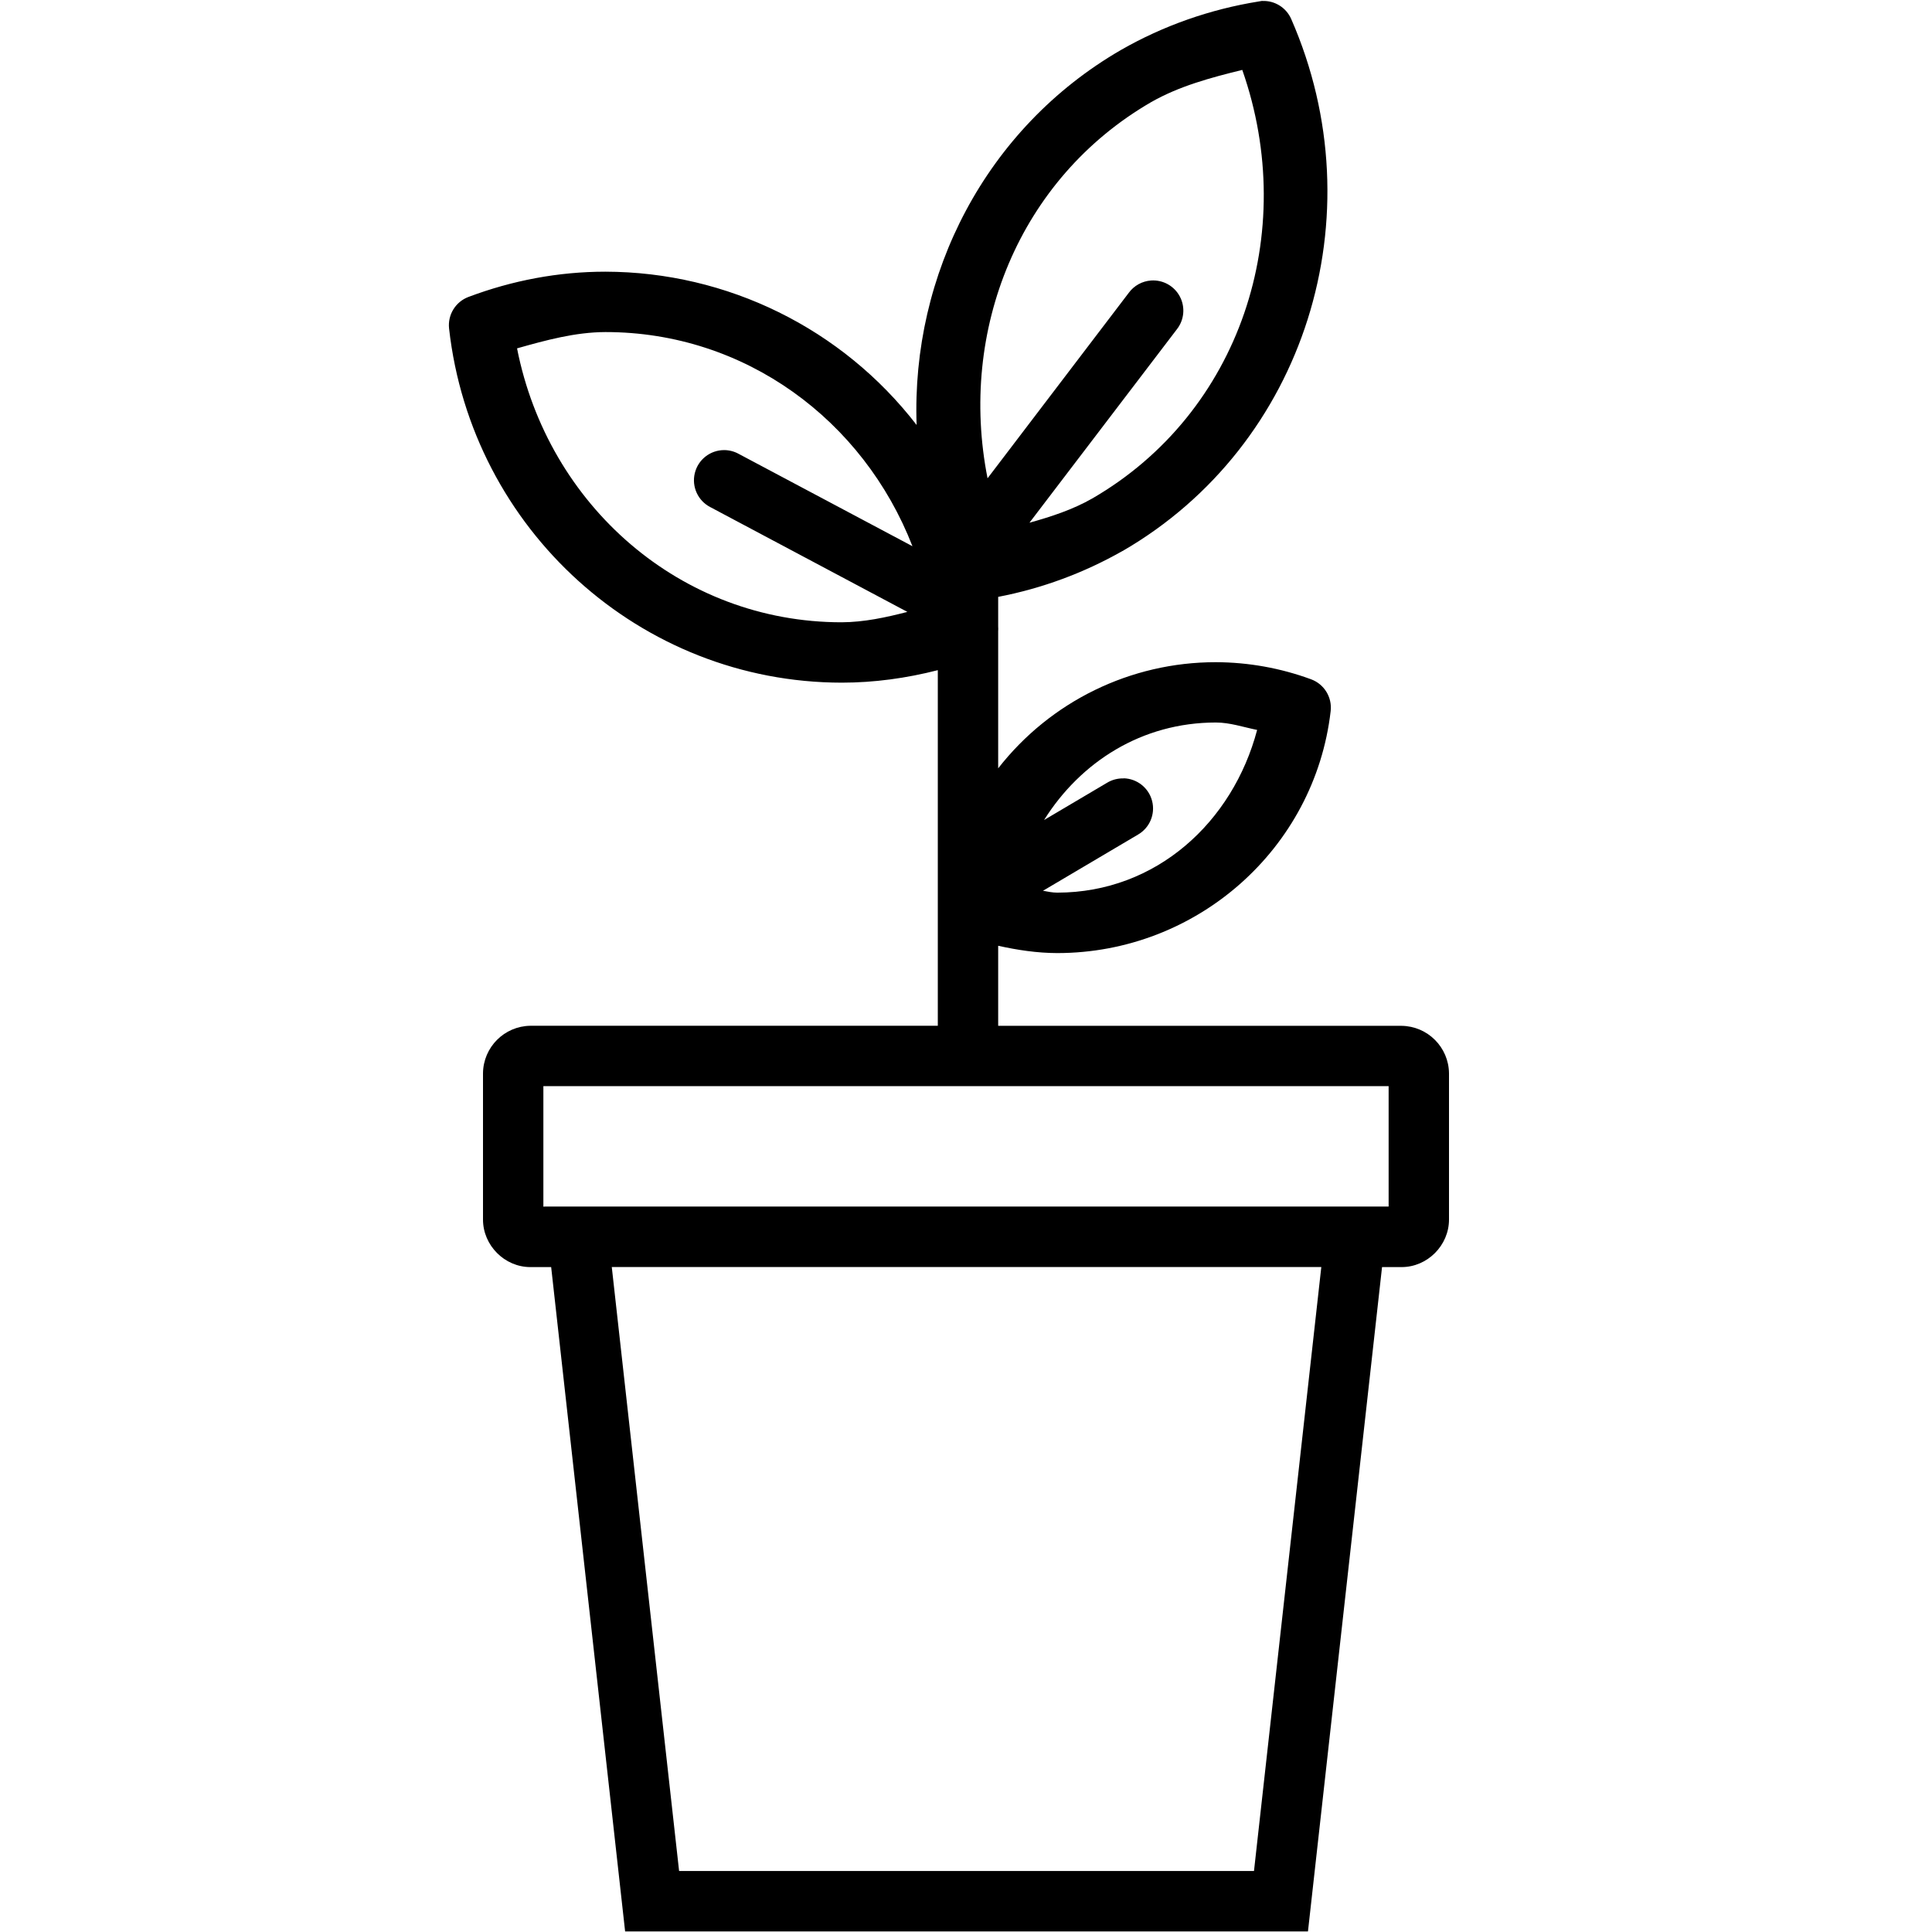
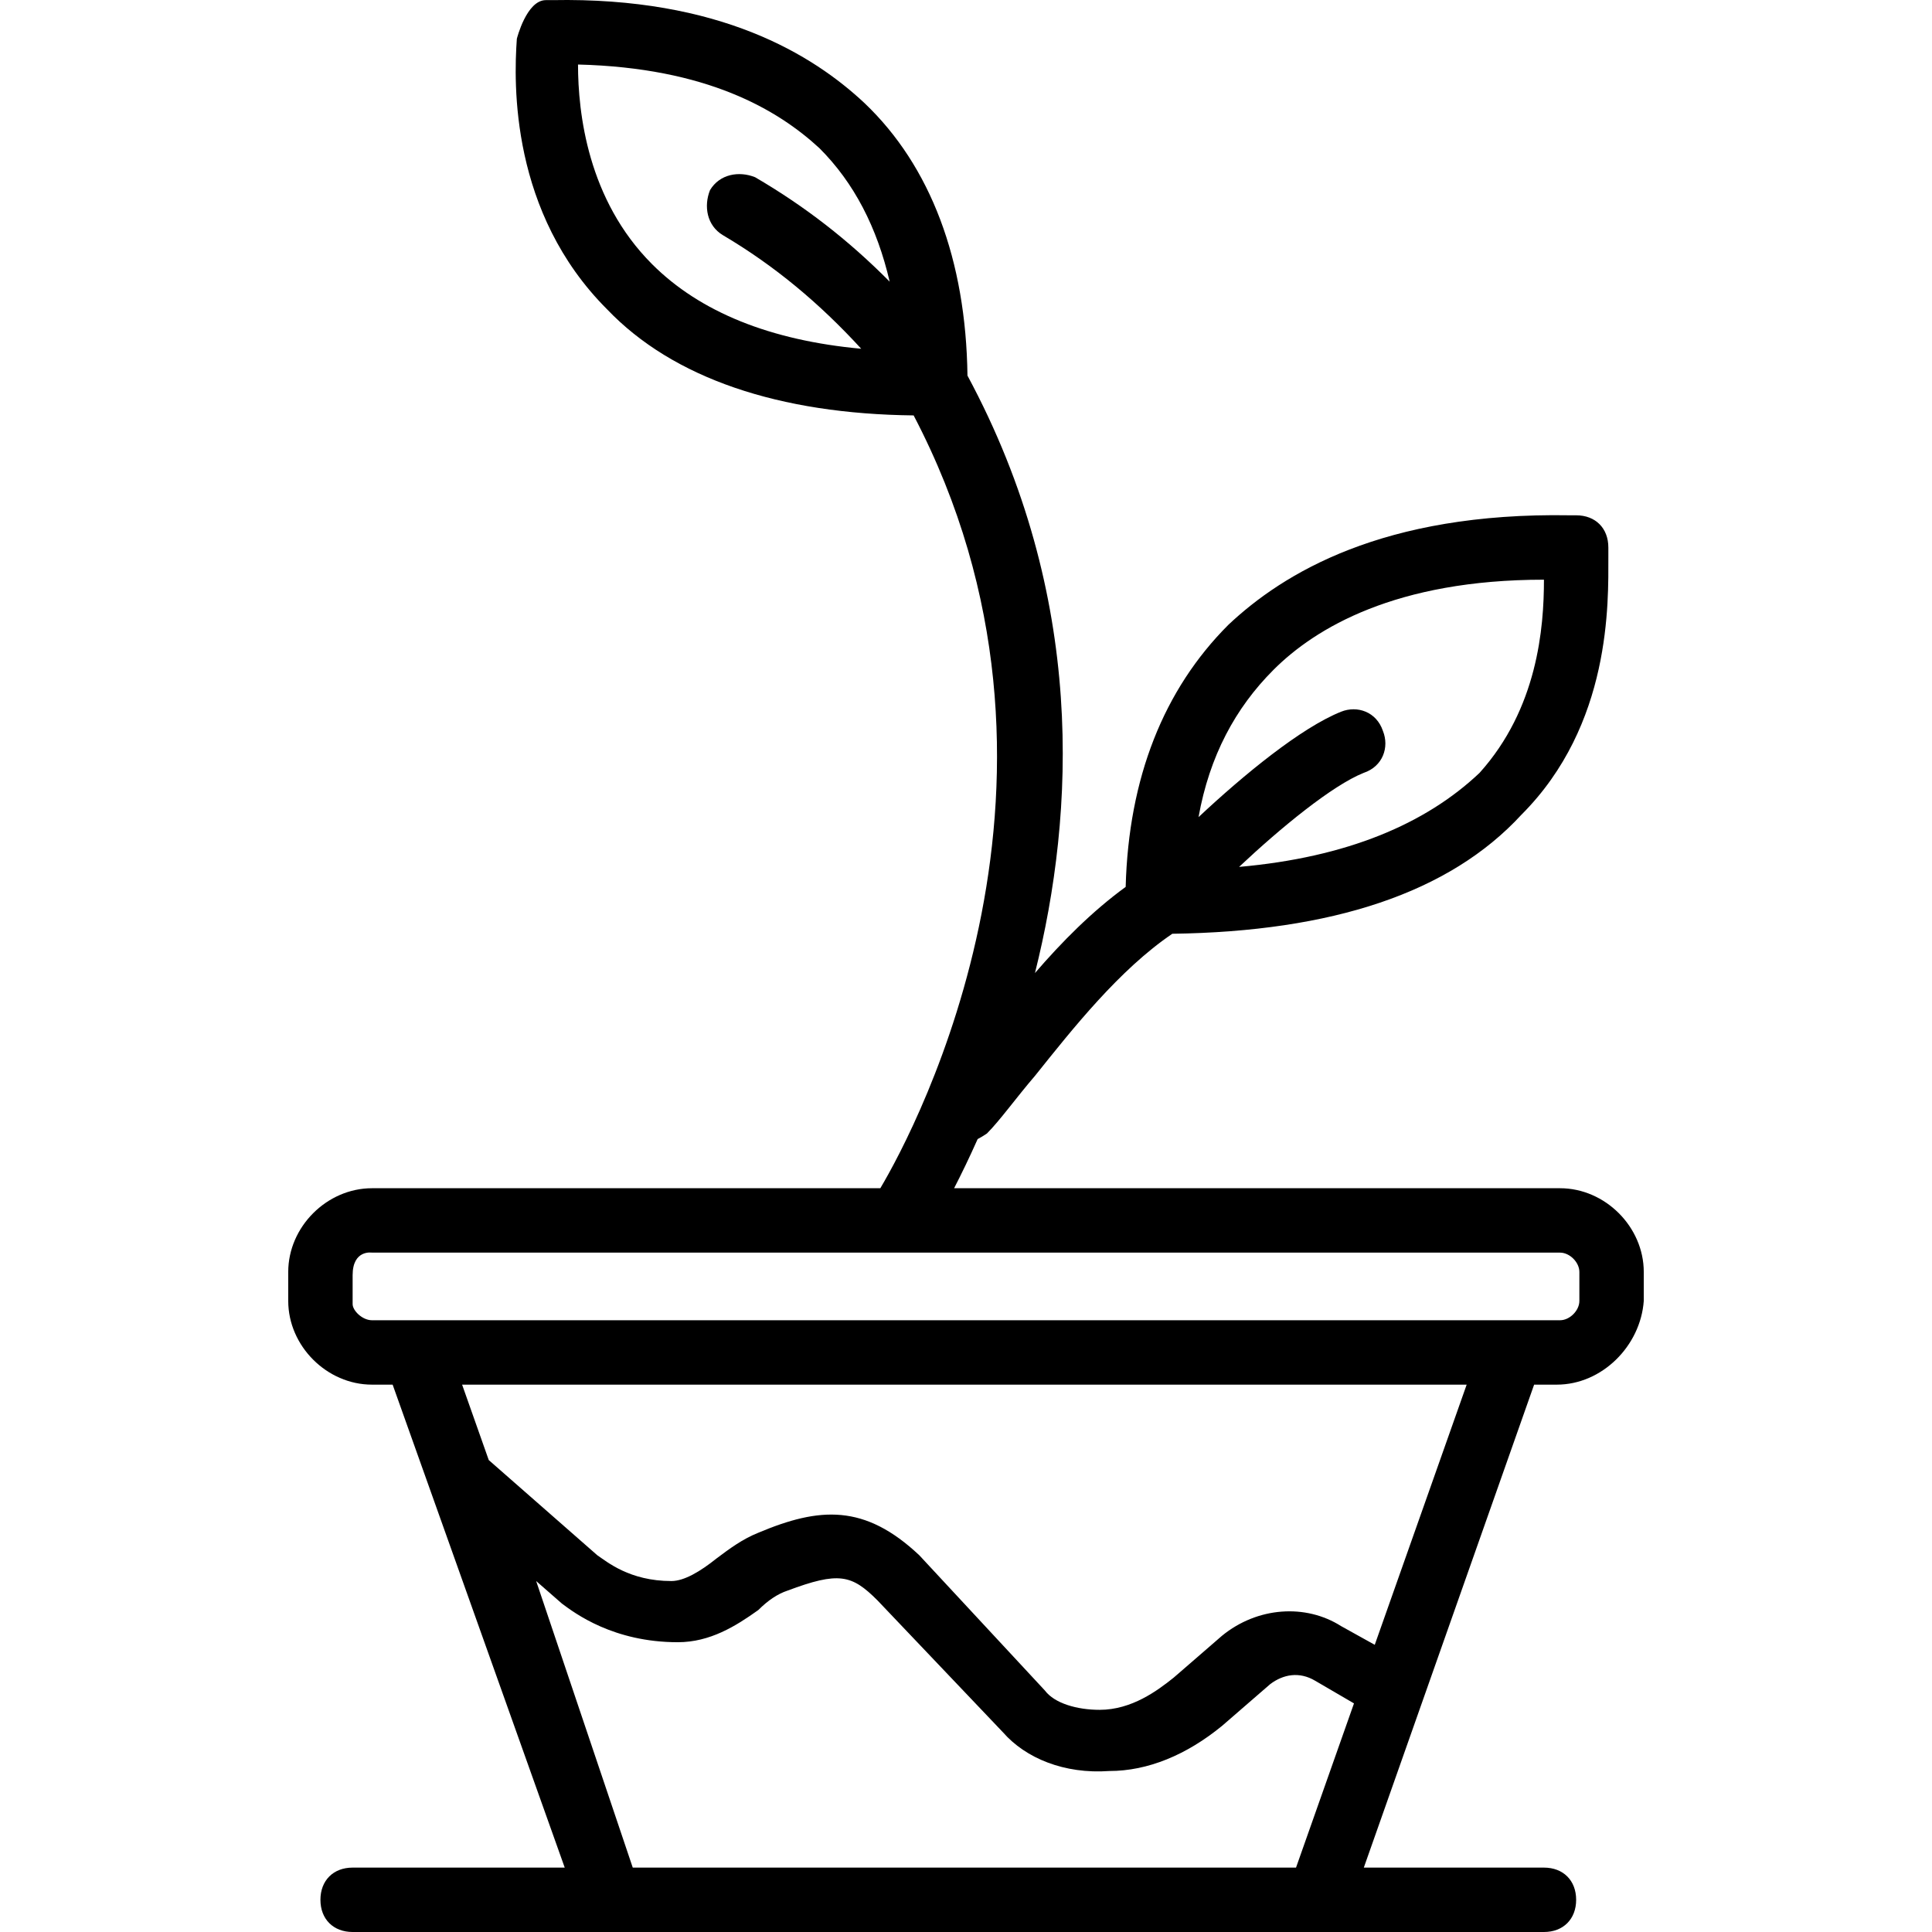
- <svg xmlns="http://www.w3.org/2000/svg" width="32" height="32" id="plant">
-   <path style="line-height:normal;text-indent:0;text-align:start;text-decoration-line:none;text-decoration-style:solid;text-decoration-color:#000;text-transform:none;block-progression:tb;white-space:normal;isolation:auto;mix-blend-mode:normal;solid-color:#000;solid-opacity:1" d="M20.908.014a.5.5 0 0 0-.058.01c-.804.129-1.579.4-2.284.804-2.24 1.297-3.473 3.718-3.384 6.211A6.525 6.525 0 0 0 10.027 4.5a.5.5 0 0 0-.002 0c-.774 0-1.54.145-2.265.418a.5.5 0 0 0-.322.523c.374 3.334 3.175 5.863 6.503 5.866a.5.5 0 0 0 .002 0c.537 0 1.071-.074 1.59-.207v5.89H8.785a.795.795 0 0 0-.785.787V20.2c0 .427.357.787.785.787h.344l1.225 11.004h11.31l1.227-11.004h.324c.428 0 .785-.36.785-.787v-2.422a.795.795 0 0 0-.785-.787h-6.682v-1.326c.32.071.646.12.975.121a.5.5 0 0 0 .002 0c2.312 0 4.267-1.727 4.53-4.008a.5.5 0 0 0-.325-.527 4.603 4.603 0 0 0-1.576-.283.5.5 0 0 0-.002 0 4.568 4.568 0 0 0-3.604 1.758v-2.272a.5.5 0 0 0 0-.076v-.492a6.728 6.728 0 0 0 2.059-.76.5.5 0 0 0 .002 0c3.024-1.75 4.22-5.55 2.793-8.81a.5.5 0 0 0-.479-.3V.015zm-.332 1.144c.948 2.704-.036 5.68-2.484 7.098-.326.186-.68.301-1.041.402l2.441-3.203a.5.5 0 0 0-.426-.809.5.5 0 0 0-.37.204l-2.339 3.072c-.485-2.45.521-4.961 2.707-6.229.467-.267.99-.407 1.512-.535zM10.027 5.5h.002c2.313 0 4.272 1.46 5.084 3.547l-2.879-1.53a.5.5 0 0 0-.24-.062.5.5 0 0 0-.228.945l3.263 1.735c-.357.092-.717.17-1.088.172-2.665 0-4.864-1.933-5.377-4.537.48-.136.964-.268 1.463-.27zm10.11 6.467h.002c.233 0 .455.077.683.123-.403 1.524-1.668 2.693-3.31 2.695-.08 0-.158-.017-.237-.031l1.573-.93a.5.5 0 0 0-.237-.933v.002a.5.5 0 0 0-.271.07l-1.047.619c.605-.963 1.619-1.614 2.844-1.615zM9 17.99h14v1.994H9.016v.002H9V17.99zm1.133 2.996h11.752L20.77 30.99h-9.522l-1.115-10.004z" color="#000" enable-background="accumulate" font-family="sans-serif" font-weight="400" overflow="visible" />
+ <svg xmlns="http://www.w3.org/2000/svg" fill="#000000" height="800px" width="800px" version="1.1" id="Layer_1" viewBox="0 0 512.034 512.034" xml:space="preserve">
+   <g transform="translate(1)">
+     <g>
+       <path d="M412.457,314.914H251.863c1.862-3.609,3.995-7.984,6.24-13.026c0.765-0.389,1.559-0.879,2.461-1.48    c3.413-3.413,7.68-9.387,12.8-15.36c9.953-12.441,22.329-28.087,36.335-37.575c42.372-0.589,73.473-10.843,92.519-31.545    c23.893-23.893,23.04-56.32,23.04-68.267v-2.56c0-5.12-3.413-8.533-8.533-8.533h-1.707c-49.493-0.853-75.947,15.36-90.453,29.013    c-17.149,17.149-26.459,40.564-27.231,69.469c-8.948,6.523-16.922,14.579-24.04,22.835    c10.637-42.479,13.597-99.851-17.887-158.339c-0.399-30.632-9.738-55.51-27.268-72.205c-13.653-12.8-38.4-28.16-82.773-27.307    h-1.707c-5.12,0-7.68,10.24-7.68,10.24c-0.853,11.947-1.707,46.08,23.893,71.68c17.533,18.368,45.691,27.745,81.267,28.141    c49.99,95.567,0.922,188.432-8.829,204.819H97.577c-11.947,0-22.187,10.24-22.187,22.187v7.68    c0,11.947,10.24,22.187,22.187,22.187h5.483l45.609,128H92.457c-5.12,0-8.533,3.413-8.533,8.533s3.413,8.533,8.533,8.533h62.293    h199.68h53.76c5.12,0,8.533-3.413,8.533-8.533s-3.413-8.533-8.533-8.533h-47.742l45.137-128h6.018    c11.947,0,22.187-10.24,23.04-22.187v-7.68C434.644,325.154,424.404,314.914,412.457,314.914z M336.51,177.527    c11.093-11.093,32.427-23.893,71.68-23.893c0,12.8-1.707,34.133-17.067,51.2c-14.258,13.507-35.118,22.392-63.734,24.92    c11.132-10.467,24.743-21.612,33.014-24.92c5.12-1.707,6.827-6.827,5.12-11.093c-1.707-5.12-6.827-6.827-11.093-5.12    c-10.58,4.232-25.747,16.66-37.783,27.937C319.543,200.351,326.43,187.608,336.51,177.527z M152.19,17.101    c34.133,0.853,52.907,11.947,64,22.187c9.161,9.16,15.246,20.958,18.601,35.363c-10.945-11.054-22.611-20.067-35.667-27.683    c-4.267-1.707-9.387-0.853-11.947,3.413c-1.707,4.267-0.853,9.387,3.413,11.947c13.708,8.1,25.591,18.03,36.656,30.102    c-24.015-2.208-42.687-9.679-55.429-22.422C154.75,52.941,152.19,29.901,152.19,17.101z M166.697,494.967l-25.6-75.947    l6.827,5.973c3.413,2.56,13.653,10.24,30.72,10.24c8.533,0,15.36-4.267,21.333-8.533c2.56-2.56,5.12-4.267,7.68-5.12    c13.653-5.12,17.067-4.267,23.893,2.56l33.28,34.987c5.973,6.827,16.213,11.093,28.16,10.24c10.24,0,20.48-4.267,29.867-11.947    l12.8-11.093c3.413-2.56,7.68-3.413,11.947-0.853l10.24,5.973l-15.36,43.52H166.697z M363.347,435.921l-8.916-4.954    c-9.387-5.973-22.187-5.12-31.573,2.56l-12.8,11.093c-4.267,3.413-11.093,8.533-19.627,8.533c-5.973,0-11.947-1.707-14.507-5.12    l-33.28-35.84c-14.507-13.653-26.453-12.8-42.667-5.973c-4.267,1.707-7.68,4.267-11.093,6.827    c-4.267,3.413-8.533,5.973-11.947,5.973c-11.093,0-17.067-5.12-19.627-6.827l-28.776-25.234l-7.064-19.992h266.24L363.347,435.921    z M417.577,344.781c0,2.56-2.56,5.12-5.12,5.12h-0.853H97.577c-2.56,0-5.12-2.56-5.12-4.267v-7.68c0-6.827,5.12-5.973,5.12-5.973    h314.88c2.56,0,5.12,2.56,5.12,5.12V344.781z" />
+     </g>
+   </g>
</svg>
